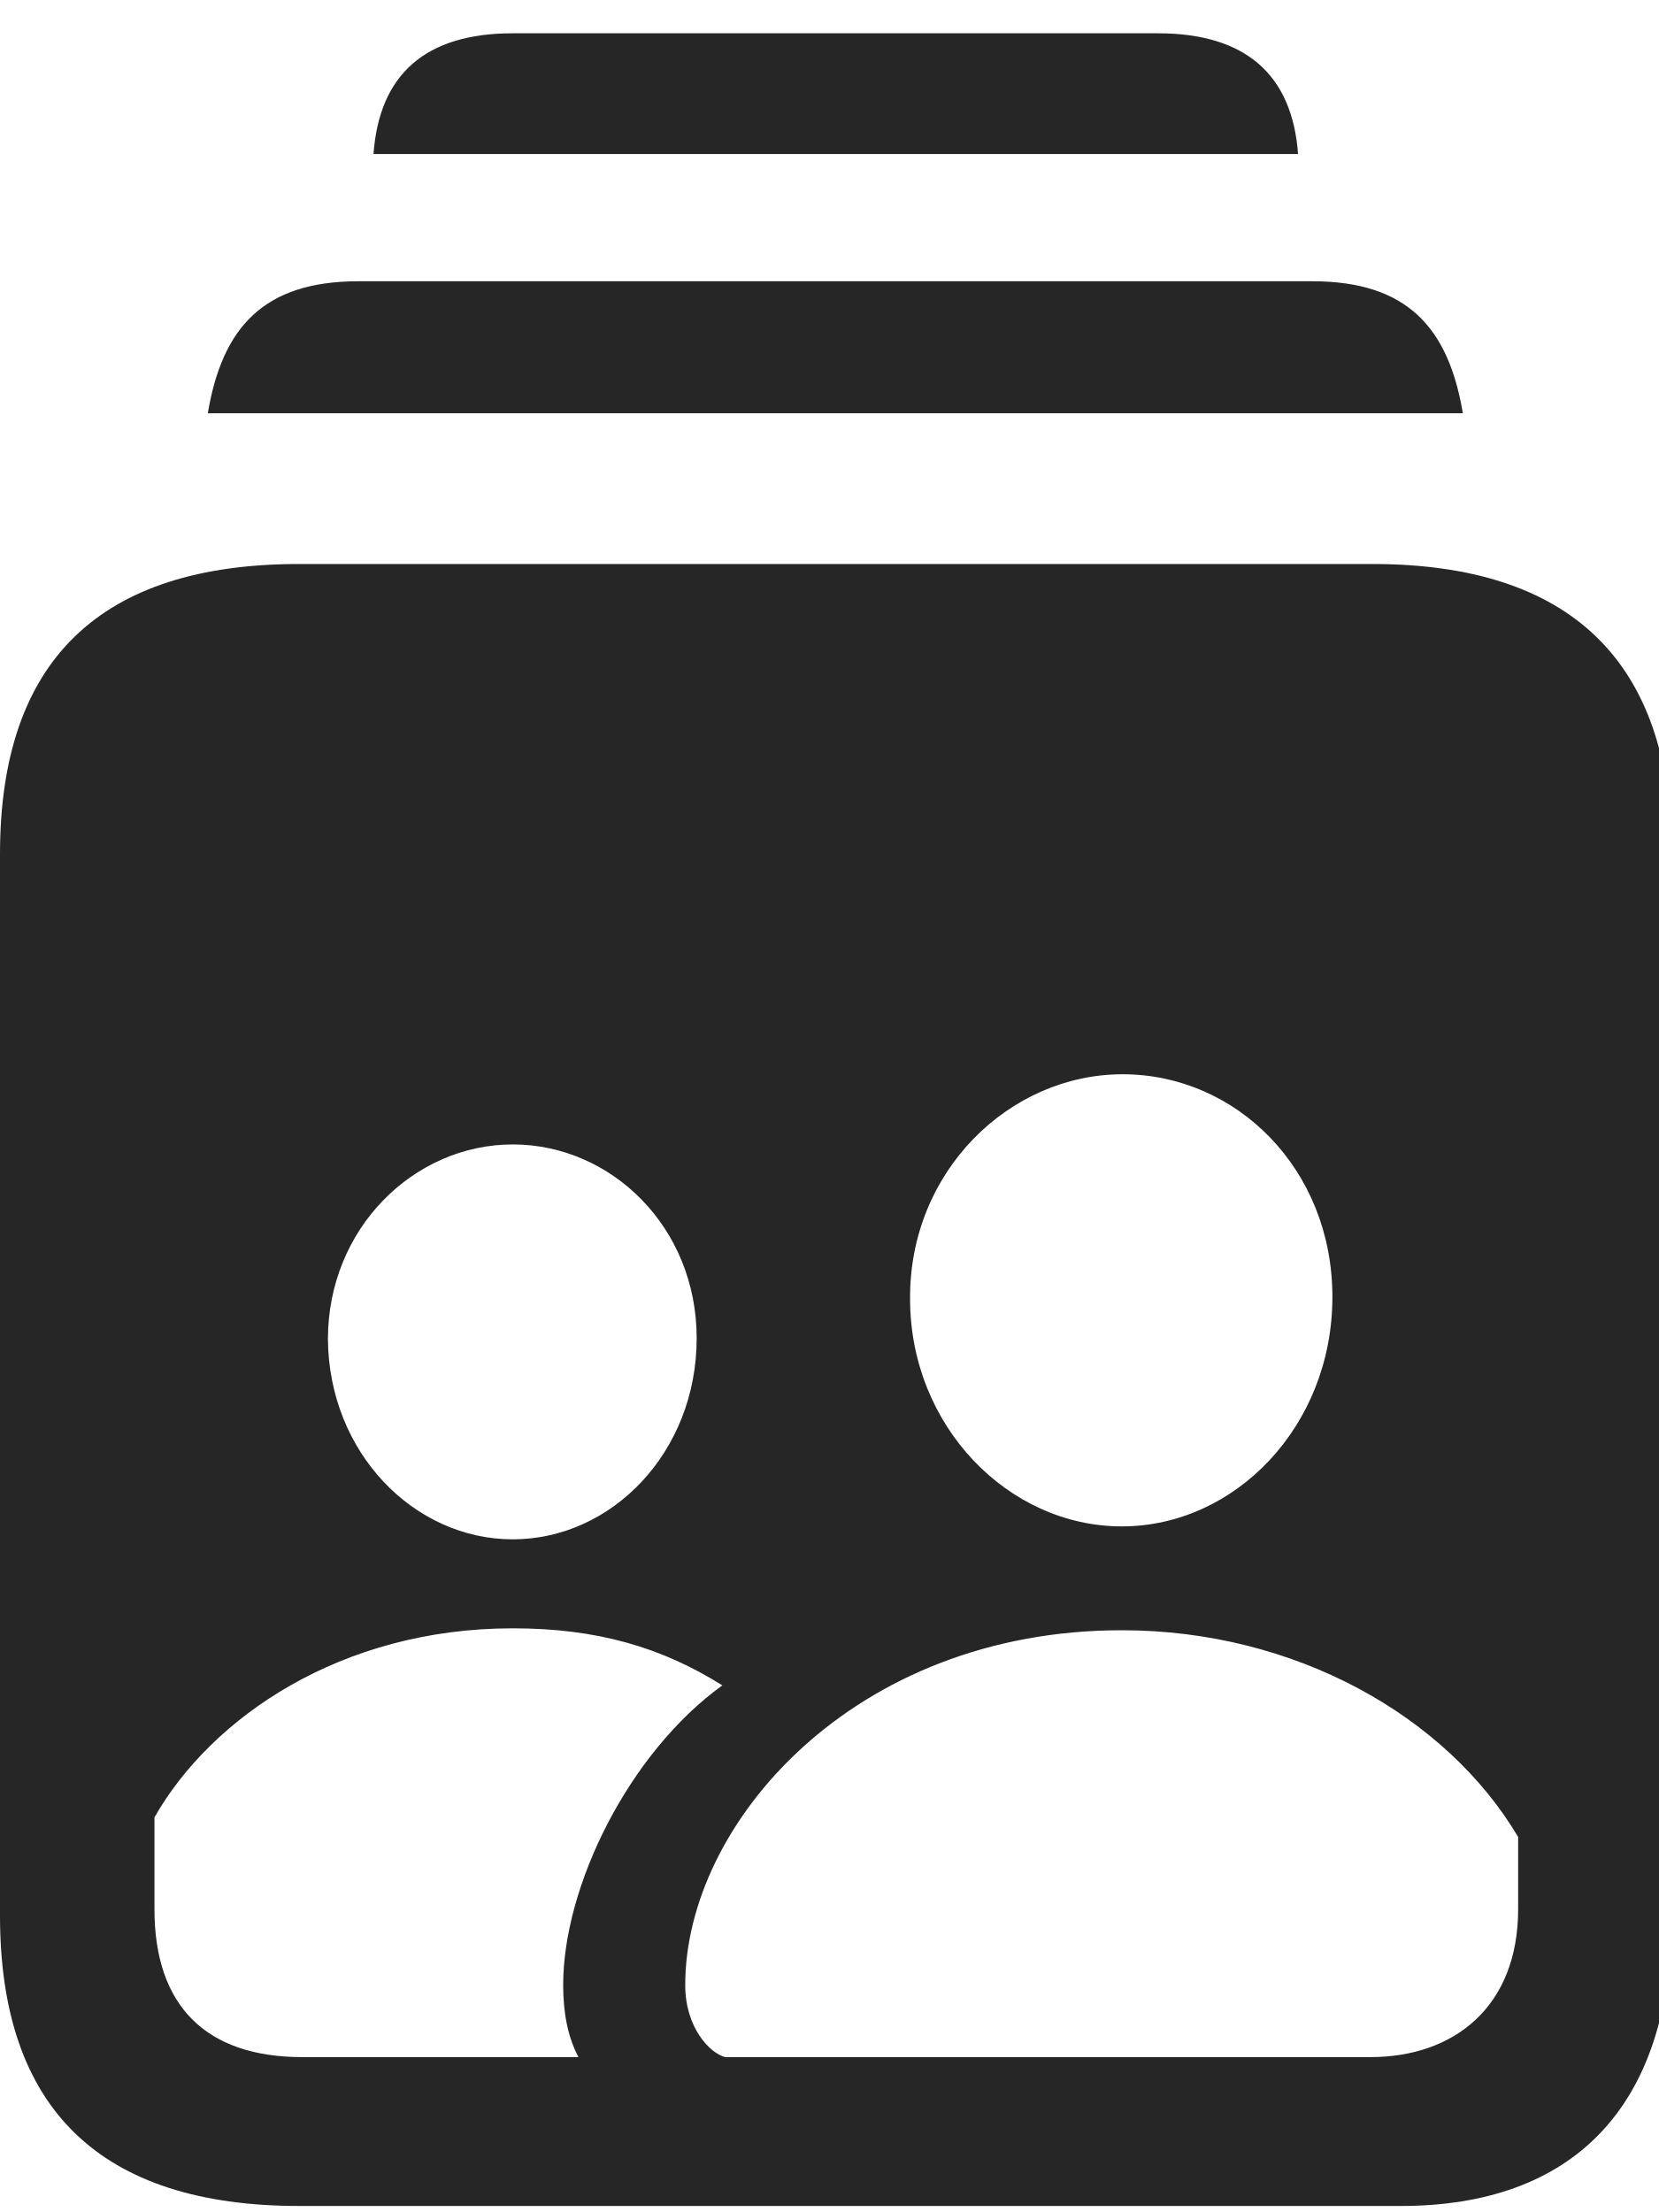
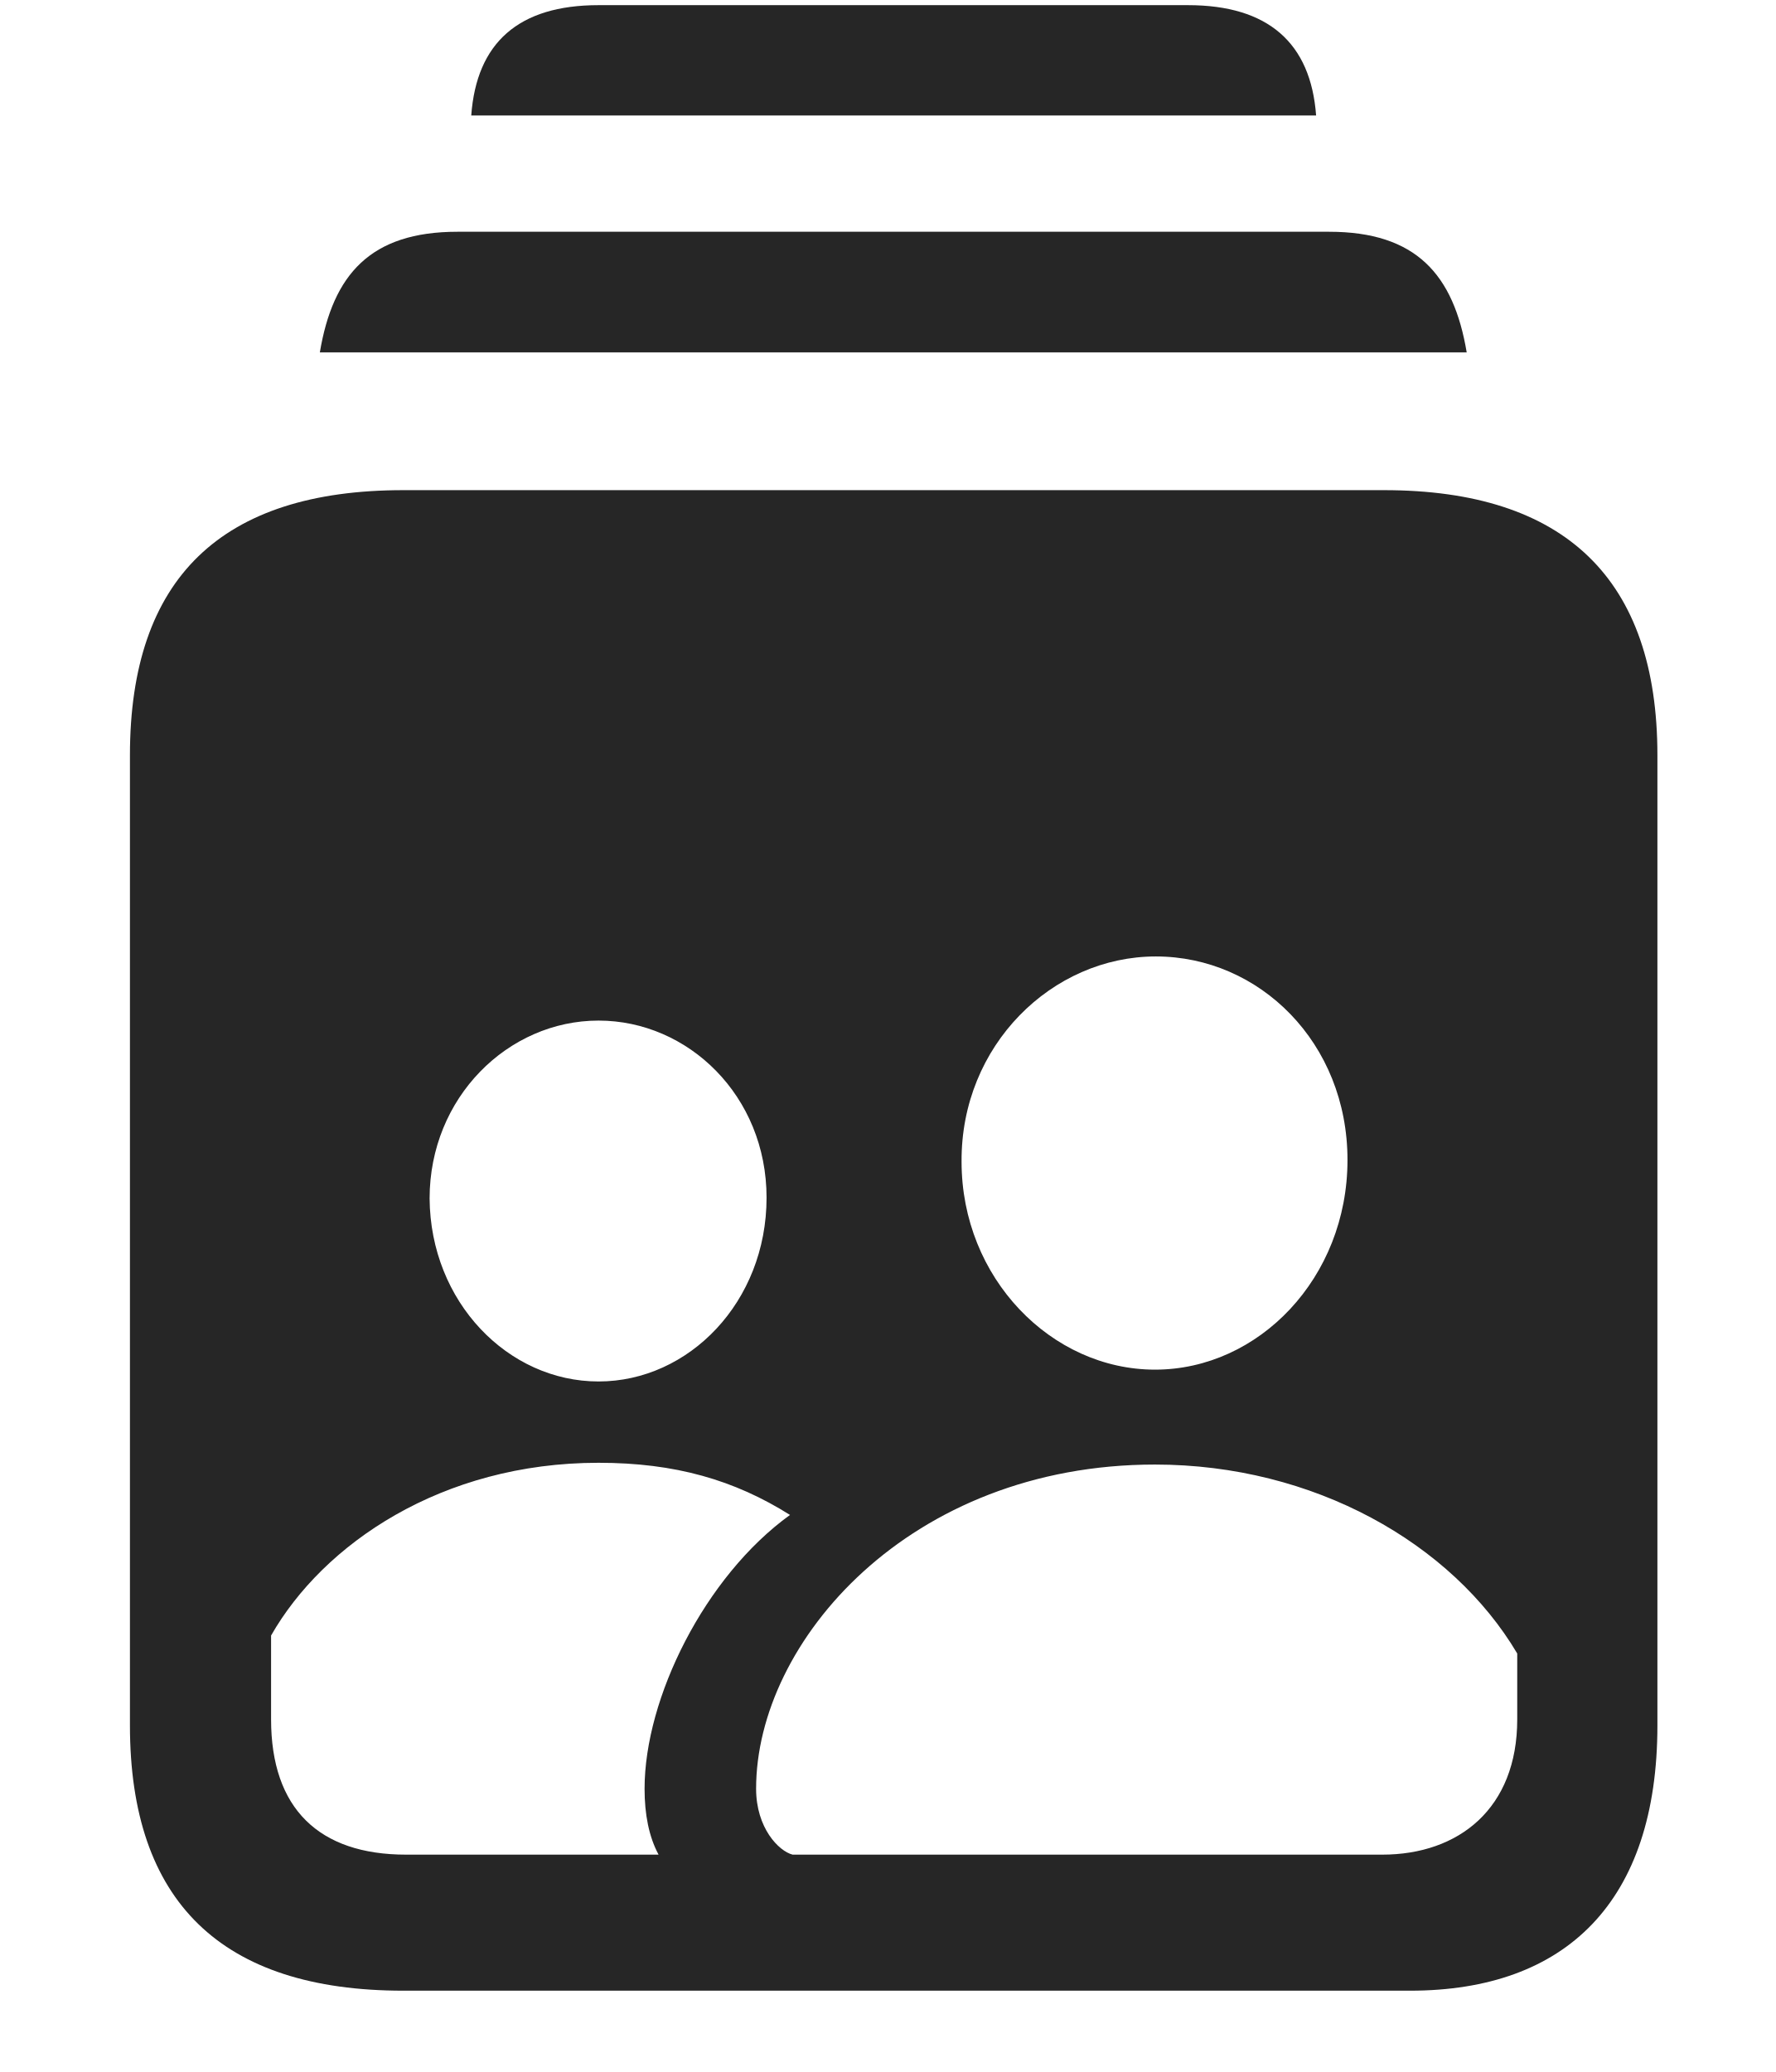
- <svg xmlns="http://www.w3.org/2000/svg" width="30px" height="40px" viewBox="0 0 30 39" version="1.1">
+ <svg xmlns="http://www.w3.org/2000/svg" width="30px" height="35px" viewBox="0 0 30 41" version="1.1">
  <g id="surface1">
    <path style=" stroke:none;fill-rule:nonzero;fill:rgb(0%,0%,0%);fill-opacity:0.851;" d="M 5.41 39.391 L 25.332 39.391 C 28.418 39.391 30.227 37.629 30.227 34.141 L 30.227 14.945 C 30.227 11.461 28.402 9.699 24.816 9.699 L 5.41 9.699 C 1.809 9.699 0 11.441 0 14.945 L 0 34.141 C 0 37.629 1.809 39.391 5.41 39.391 Z M 3.758 6.973 L 26.453 6.973 C 26.195 5.434 25.453 4.586 23.73 4.586 L 6.48 4.586 C 4.758 4.586 4.016 5.434 3.758 6.973 Z M 6.754 2.285 L 23.473 2.285 C 23.367 0.848 22.523 0.102 20.938 0.102 L 9.273 0.102 C 7.688 0.102 6.859 0.848 6.754 2.285 Z M 13.113 36.699 C 12.84 36.629 12.391 36.172 12.391 35.395 C 12.391 32.484 15.426 28.98 20.285 28.98 C 23.422 28.98 26.16 30.535 27.453 32.719 L 27.453 34.023 C 27.453 35.785 26.297 36.699 24.781 36.699 Z M 20.285 27.102 C 18.234 27.102 16.457 25.289 16.457 22.988 C 16.441 20.684 18.25 18.926 20.301 18.926 C 22.352 18.926 24.094 20.633 24.094 22.953 C 24.094 25.289 22.336 27.102 20.285 27.102 Z M 5.465 36.699 C 3.738 36.699 2.793 35.785 2.793 34.023 L 2.793 32.363 C 3.824 30.555 6.168 28.945 9.273 28.945 C 10.789 28.945 11.961 29.285 13.062 29.977 C 11.375 31.195 10.184 33.602 10.184 35.395 C 10.184 35.902 10.27 36.344 10.461 36.699 Z M 9.273 27.336 C 7.48 27.336 5.945 25.762 5.93 23.715 C 5.93 21.719 7.48 20.195 9.273 20.195 C 11.047 20.195 12.598 21.684 12.598 23.699 C 12.598 25.762 11.062 27.336 9.273 27.336 Z M 9.273 27.336 " />
  </g>
</svg>
